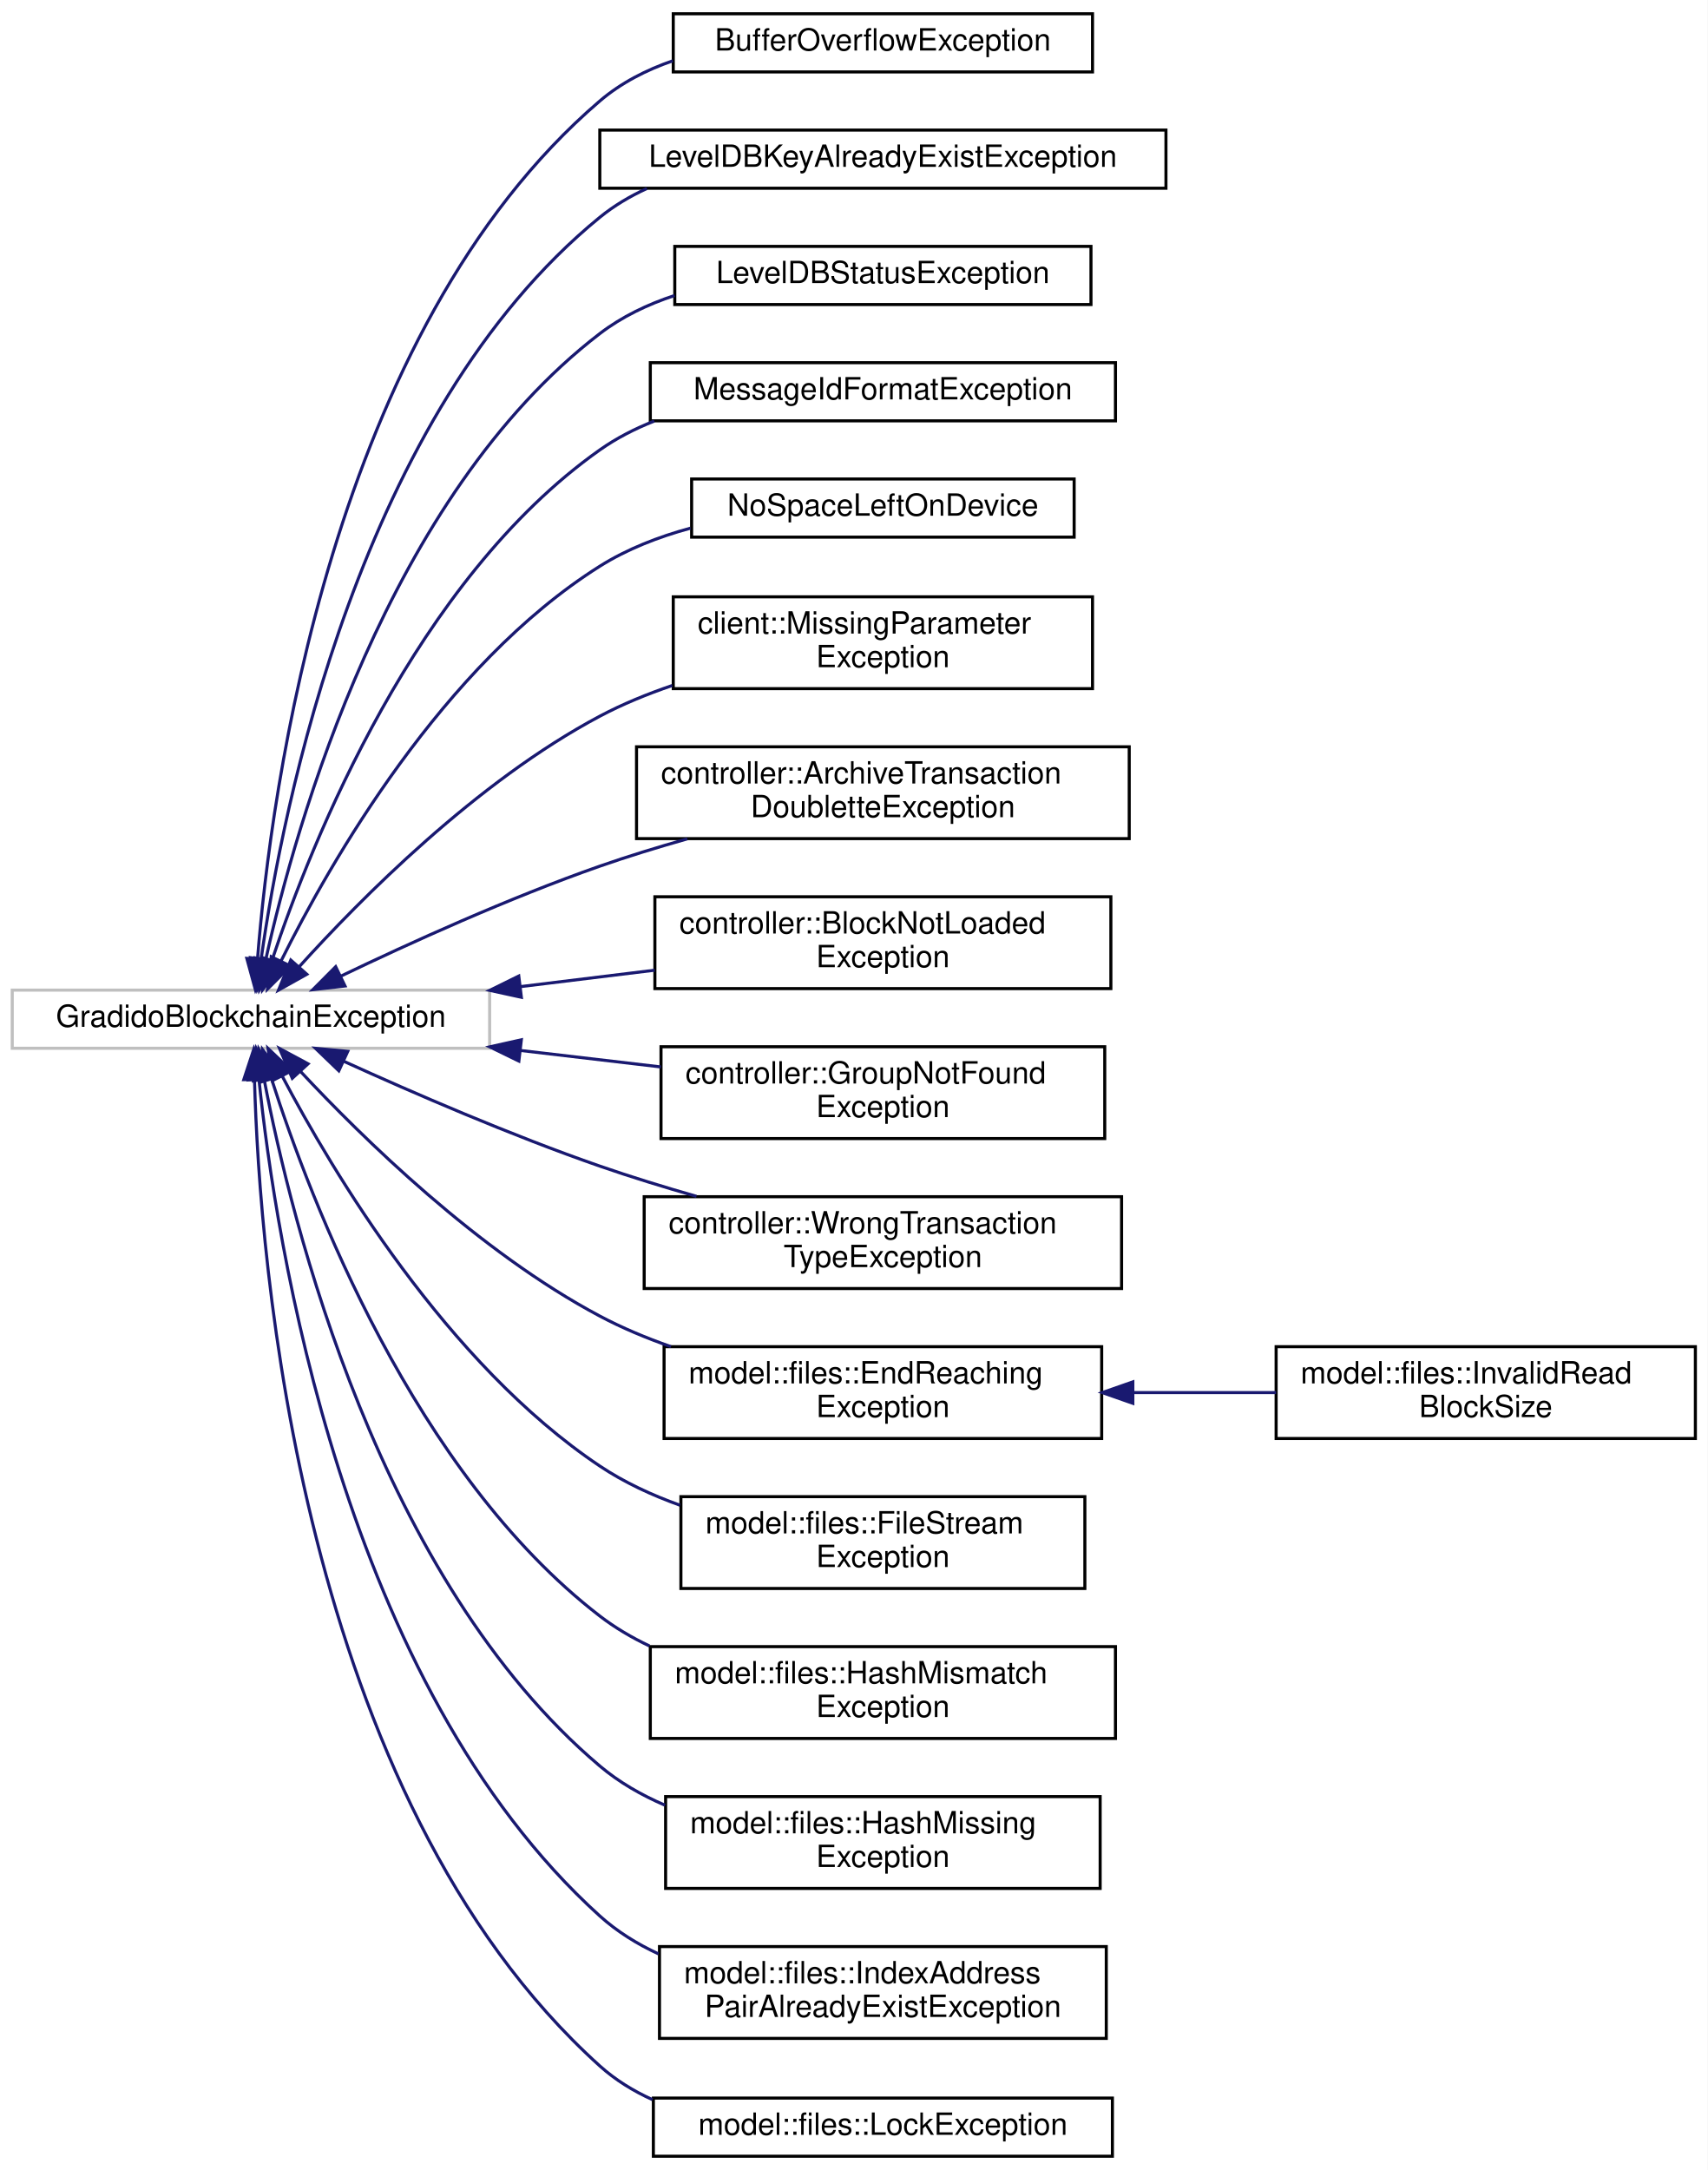
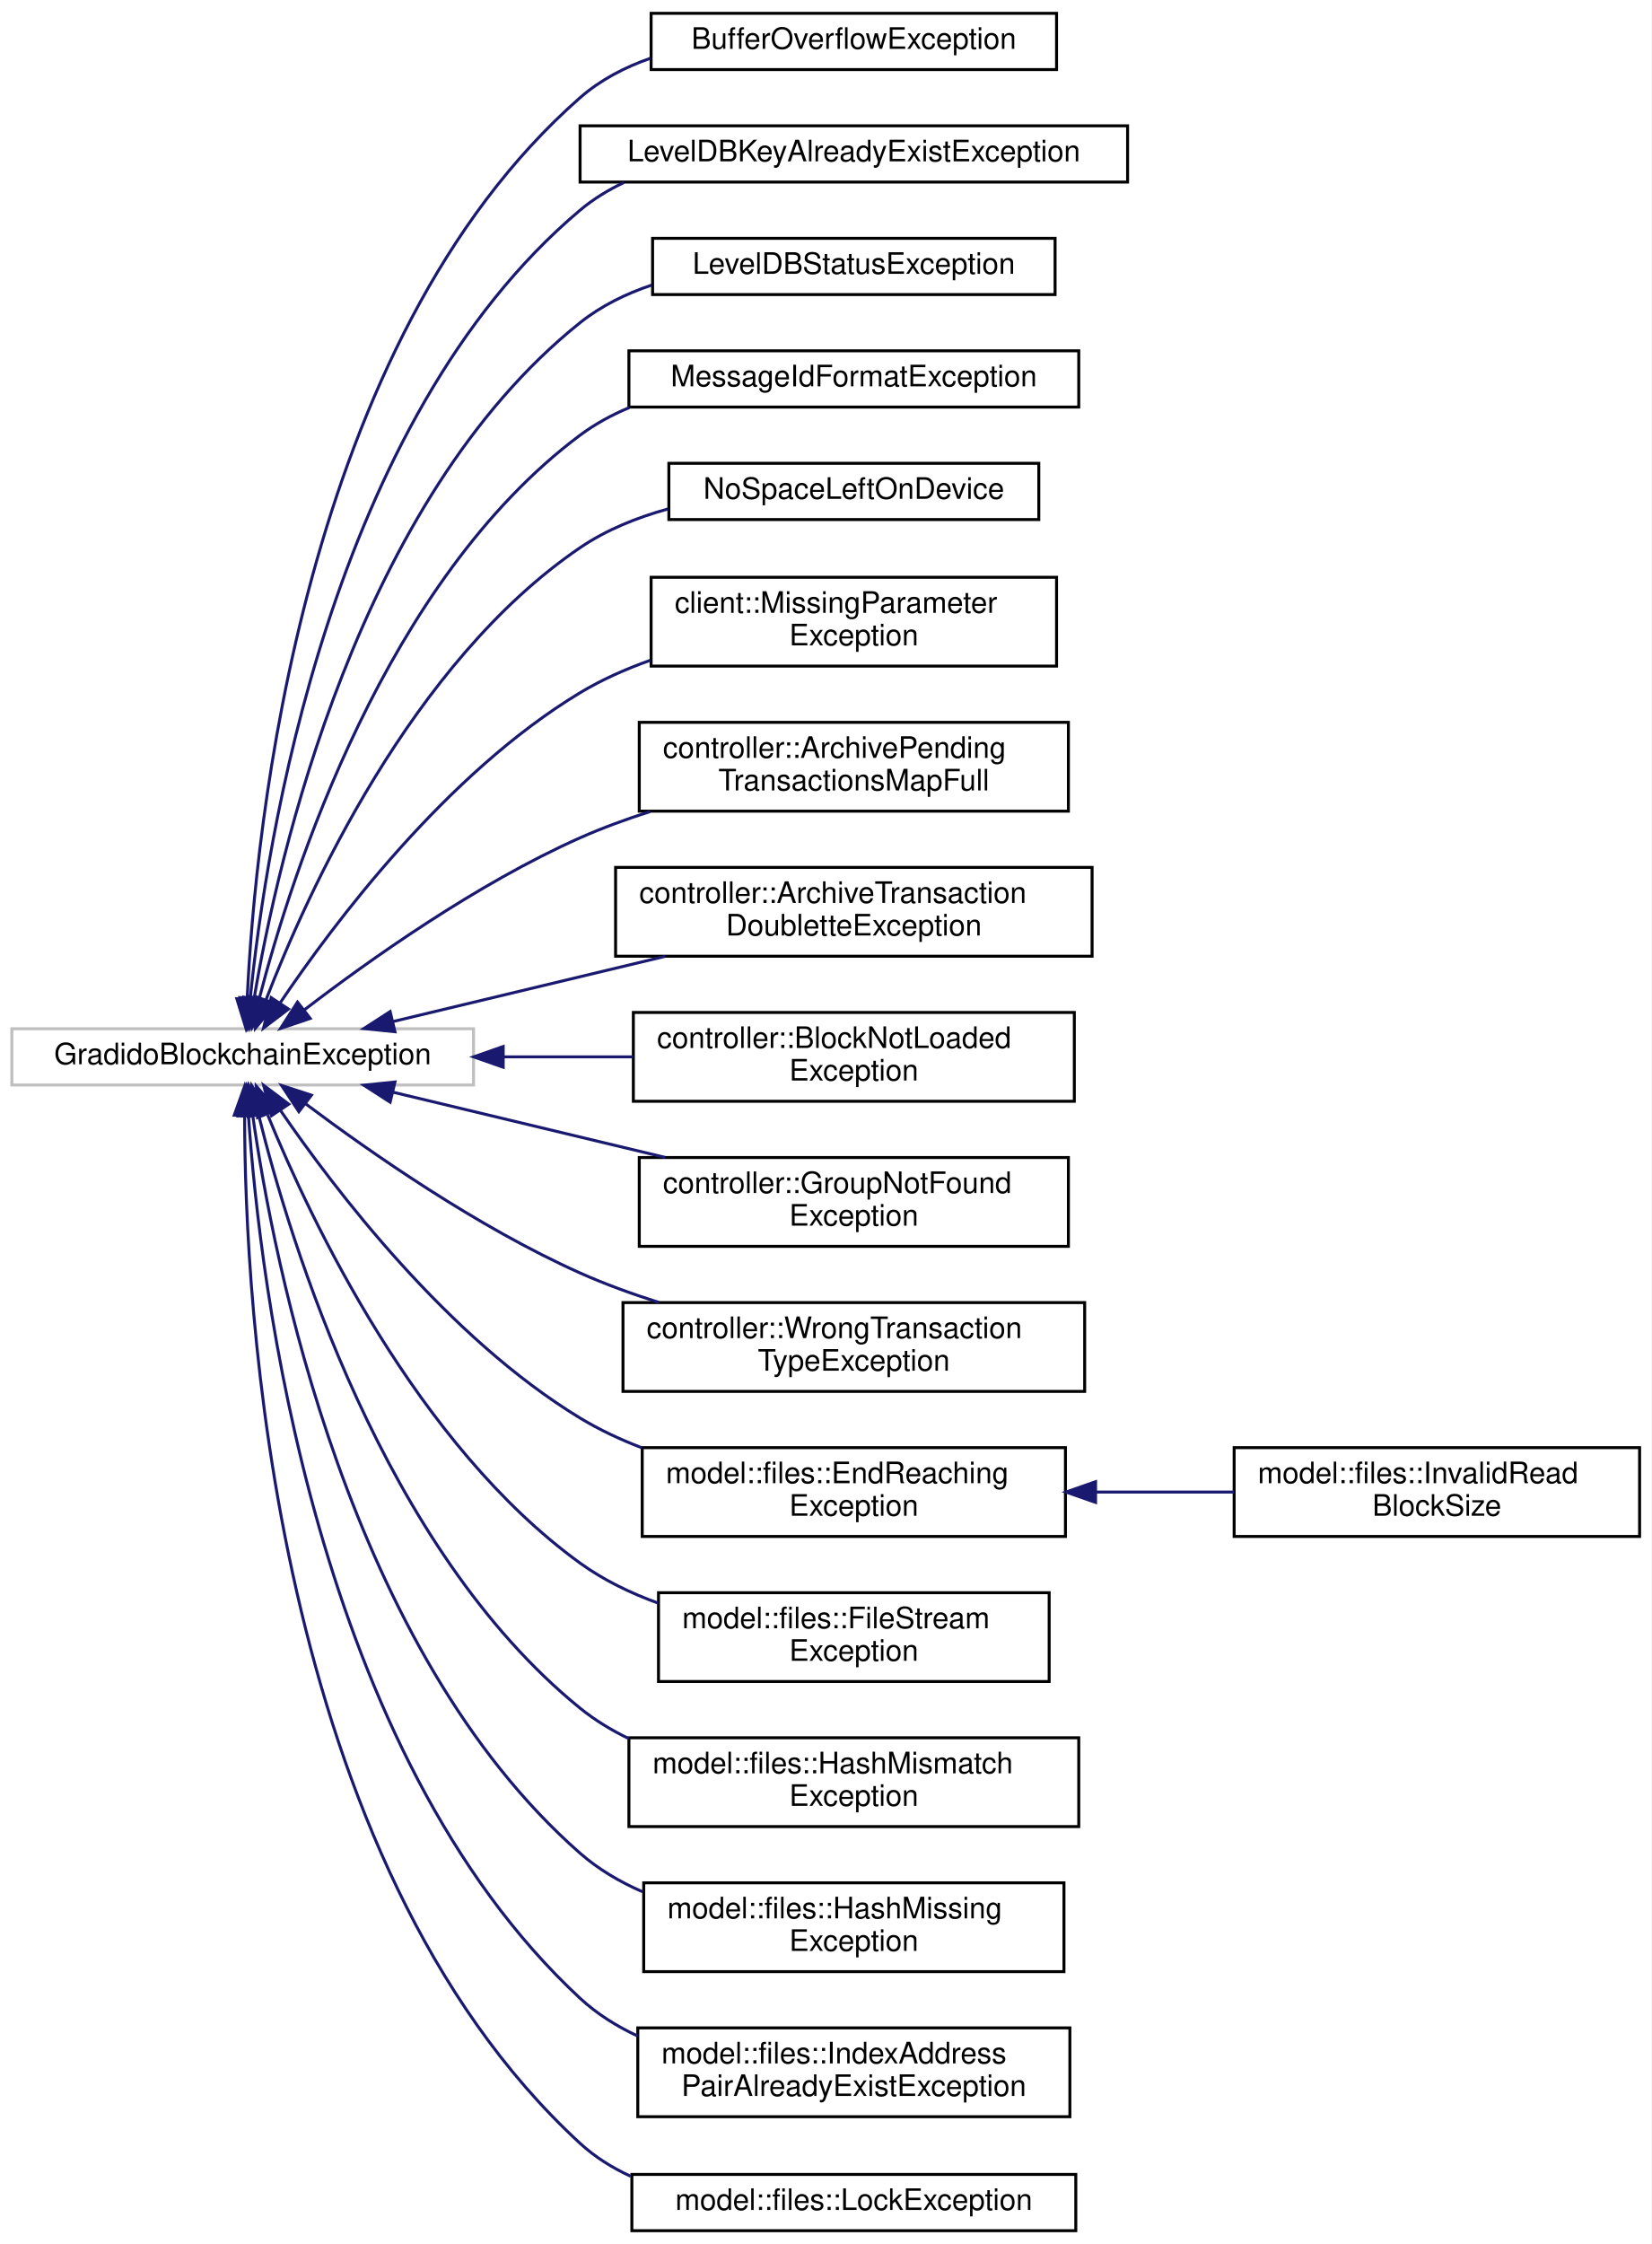
- <svg xmlns="http://www.w3.org/2000/svg" xmlns:xlink="http://www.w3.org/1999/xlink" width="558pt" height="709pt" viewBox="0.00 0.00 558.00 709.00">
-   <g id="graph0" class="graph" transform="scale(1 1) rotate(0) translate(4 705)">
-     <polygon fill="white" stroke="transparent" points="-4,4 -4,-705 554,-705 554,4 -4,4" />
+ <svg xmlns="http://www.w3.org/2000/svg" xmlns:xlink="http://www.w3.org/1999/xlink" width="558pt" height="758pt" viewBox="0.00 0.00 558.00 758.00">
+   <g id="graph0" class="graph" transform="scale(1 1) rotate(0) translate(4 754)">
+     <polygon fill="white" stroke="transparent" points="-4,4 -4,-754 554,-754 554,4 -4,4" />
    <g id="node1" class="node">
      <g id="a_node1">
        <a xlink:title=" ">
-           <polygon fill="white" stroke="#bfbfbf" points="0,-362.5 0,-381.5 156,-381.5 156,-362.5 0,-362.5" />
-           <text text-anchor="middle" x="78" y="-369.5" font-family="Helvetica,sans-Serif" font-size="10.00">GradidoBlockchainException</text>
+           <polygon fill="white" stroke="#bfbfbf" points="0,-387.5 0,-406.5 156,-406.5 156,-387.5 0,-387.5" />
+           <text text-anchor="middle" x="78" y="-394.5" font-family="Helvetica,sans-Serif" font-size="10.00">GradidoBlockchainException</text>
        </a>
      </g>
    </g>
    <g id="node2" class="node">
      <g id="a_node2">
        <a xlink:href="class_buffer_overflow_exception.html" target="_top" xlink:title=" ">
-           <polygon fill="white" stroke="black" points="216,-681.5 216,-700.5 353,-700.5 353,-681.5 216,-681.5" />
-           <text text-anchor="middle" x="284.5" y="-688.5" font-family="Helvetica,sans-Serif" font-size="10.00">BufferOverflowException</text>
+           <polygon fill="white" stroke="black" points="216,-730.5 216,-749.5 353,-749.5 353,-730.5 216,-730.5" />
+           <text text-anchor="middle" x="284.5" y="-737.5" font-family="Helvetica,sans-Serif" font-size="10.00">BufferOverflowException</text>
        </a>
      </g>
    </g>
    <g id="edge1" class="edge">
-       <path fill="none" stroke="midnightblue" d="M80.17,-391.94C84.46,-446.09 104.14,-596.84 192,-672 198.9,-677.91 207.17,-682.14 215.86,-685.14" />
-       <polygon fill="midnightblue" stroke="midnightblue" points="83.64,-391.38 79.45,-381.65 76.65,-391.87 83.64,-391.38" />
+       <path fill="none" stroke="midnightblue" d="M79.52,-416.61C82.16,-473.28 97.93,-638.5 192,-721 198.83,-726.99 207.05,-731.27 215.73,-734.3" />
+       <polygon fill="midnightblue" stroke="midnightblue" points="83.02,-416.37 79.14,-406.5 76.02,-416.63 83.02,-416.37" />
    </g>
    <g id="node3" class="node">
      <g id="a_node3">
        <a xlink:href="class_level_d_b_key_already_exist_exception.html" target="_top" xlink:title=" ">
-           <polygon fill="white" stroke="black" points="192,-643.5 192,-662.5 377,-662.5 377,-643.5 192,-643.5" />
-           <text text-anchor="middle" x="284.5" y="-650.5" font-family="Helvetica,sans-Serif" font-size="10.00">LevelDBKeyAlreadyExistException</text>
+           <polygon fill="white" stroke="black" points="192,-692.5 192,-711.5 377,-711.5 377,-692.5 192,-692.5" />
+           <text text-anchor="middle" x="284.5" y="-699.5" font-family="Helvetica,sans-Serif" font-size="10.00">LevelDBKeyAlreadyExistException</text>
        </a>
      </g>
    </g>
    <g id="edge2" class="edge">
-       <path fill="none" stroke="midnightblue" d="M81.34,-391.72C88.29,-440.97 113.47,-569.95 192,-634 196.65,-637.79 201.87,-640.89 207.39,-643.41" />
-       <polygon fill="midnightblue" stroke="midnightblue" points="84.8,-391.2 80.03,-381.73 77.86,-392.1 84.8,-391.2" />
+       <path fill="none" stroke="midnightblue" d="M80.56,-416.73C85.79,-469.01 107.52,-611.9 192,-683 196.47,-686.76 201.49,-689.84 206.82,-692.35" />
+       <polygon fill="midnightblue" stroke="midnightblue" points="84.04,-416.4 79.65,-406.76 77.07,-417.03 84.04,-416.4" />
    </g>
    <g id="node4" class="node">
      <g id="a_node4">
        <a xlink:href="class_level_d_b_status_exception.html" target="_top" xlink:title=" ">
-           <polygon fill="white" stroke="black" points="216.5,-605.5 216.5,-624.5 352.5,-624.5 352.5,-605.5 216.5,-605.5" />
-           <text text-anchor="middle" x="284.5" y="-612.5" font-family="Helvetica,sans-Serif" font-size="10.00">LevelDBStatusException</text>
+           <polygon fill="white" stroke="black" points="216.5,-654.5 216.5,-673.5 352.5,-673.5 352.5,-654.5 216.5,-654.5" />
+           <text text-anchor="middle" x="284.5" y="-661.5" font-family="Helvetica,sans-Serif" font-size="10.00">LevelDBStatusException</text>
        </a>
      </g>
    </g>
    <g id="edge3" class="edge">
-       <path fill="none" stroke="midnightblue" d="M82.85,-391.5C92.62,-435.51 122.68,-542.85 192,-596 199.21,-601.53 207.64,-605.55 216.42,-608.45" />
-       <polygon fill="midnightblue" stroke="midnightblue" points="86.24,-390.59 80.75,-381.52 79.39,-392.03 86.24,-390.59" />
+       <path fill="none" stroke="midnightblue" d="M81.85,-416.63C89.82,-463.99 116.88,-584.99 192,-645 199.1,-650.67 207.47,-654.77 216.22,-657.71" />
+       <polygon fill="midnightblue" stroke="midnightblue" points="85.3,-416.07 80.29,-406.73 78.39,-417.16 85.3,-416.07" />
    </g>
    <g id="node5" class="node">
      <g id="a_node5">
        <a xlink:href="class_message_id_format_exception.html" target="_top" xlink:title=" ">
-           <polygon fill="white" stroke="black" points="208.5,-567.5 208.5,-586.5 360.5,-586.5 360.5,-567.5 208.5,-567.5" />
-           <text text-anchor="middle" x="284.5" y="-574.5" font-family="Helvetica,sans-Serif" font-size="10.00">MessageIdFormatException</text>
+           <polygon fill="white" stroke="black" points="208.5,-616.5 208.5,-635.5 360.5,-635.5 360.5,-616.5 208.5,-616.5" />
+           <text text-anchor="middle" x="284.5" y="-623.5" font-family="Helvetica,sans-Serif" font-size="10.00">MessageIdFormatException</text>
        </a>
      </g>
    </g>
    <g id="edge4" class="edge">
-       <path fill="none" stroke="midnightblue" d="M84.98,-391.54C97.83,-430.03 131.88,-515.55 192,-558 197.43,-561.84 203.47,-564.93 209.79,-567.42" />
-       <polygon fill="midnightblue" stroke="midnightblue" points="88.18,-390.06 81.79,-381.61 81.52,-392.2 88.18,-390.06" />
+       <path fill="none" stroke="midnightblue" d="M83.61,-416.73C94.54,-458.89 126.2,-557.91 192,-607 197.07,-610.78 202.72,-613.86 208.66,-616.34" />
+       <polygon fill="midnightblue" stroke="midnightblue" points="86.97,-415.73 81.16,-406.86 80.17,-417.41 86.97,-415.73" />
    </g>
    <g id="node6" class="node">
      <g id="a_node6">
        <a xlink:href="class_no_space_left_on_device.html" target="_top" xlink:title=" ">
-           <polygon fill="white" stroke="black" points="222,-529.5 222,-548.5 347,-548.5 347,-529.5 222,-529.5" />
-           <text text-anchor="middle" x="284.5" y="-536.5" font-family="Helvetica,sans-Serif" font-size="10.00">NoSpaceLeftOnDevice</text>
+           <polygon fill="white" stroke="black" points="222,-578.5 222,-597.5 347,-597.5 347,-578.5 222,-578.5" />
+           <text text-anchor="middle" x="284.5" y="-585.5" font-family="Helvetica,sans-Serif" font-size="10.00">NoSpaceLeftOnDevice</text>
        </a>
      </g>
    </g>
    <g id="edge5" class="edge">
-       <path fill="none" stroke="midnightblue" d="M87.88,-391.09C103.85,-423.2 140.65,-487.68 192,-520 200.93,-525.62 211.22,-529.61 221.61,-532.43" />
-       <polygon fill="midnightblue" stroke="midnightblue" points="90.93,-389.36 83.43,-381.88 84.63,-392.41 90.93,-389.36" />
+       <path fill="none" stroke="midnightblue" d="M85.81,-416.1C99.72,-452.19 134.99,-530.24 192,-569 200.85,-575.02 211.23,-579.2 221.74,-582.09" />
+       <polygon fill="midnightblue" stroke="midnightblue" points="89.09,-414.87 82.32,-406.72 82.53,-417.31 89.09,-414.87" />
    </g>
    <g id="node7" class="node">
      <g id="a_node7">
        <a xlink:href="classclient_1_1_missing_parameter_exception.html" target="_top" xlink:title=" ">
-           <polygon fill="white" stroke="black" points="216,-480 216,-510 353,-510 353,-480 216,-480" />
-           <text text-anchor="start" x="224" y="-498" font-family="Helvetica,sans-Serif" font-size="10.00">client::MissingParameter</text>
-           <text text-anchor="middle" x="284.5" y="-487" font-family="Helvetica,sans-Serif" font-size="10.00">Exception</text>
+           <polygon fill="white" stroke="black" points="216,-529 216,-559 353,-559 353,-529 216,-529" />
+           <text text-anchor="start" x="224" y="-547" font-family="Helvetica,sans-Serif" font-size="10.00">client::MissingParameter</text>
+           <text text-anchor="middle" x="284.5" y="-536" font-family="Helvetica,sans-Serif" font-size="10.00">Exception</text>
        </a>
      </g>
    </g>
    <g id="edge6" class="edge">
-       <path fill="none" stroke="midnightblue" d="M93.78,-389.15C113.82,-411.33 151.76,-449.64 192,-471 199.4,-474.93 207.48,-478.24 215.68,-481.03" />
-       <polygon fill="midnightblue" stroke="midnightblue" points="96.26,-386.68 87.01,-381.51 91.02,-391.32 96.26,-386.68" />
+       <path fill="none" stroke="midnightblue" d="M90.66,-415.25C108.92,-442.32 146.89,-492.83 192,-520 199.32,-524.41 207.43,-528.01 215.73,-530.96" />
+       <polygon fill="midnightblue" stroke="midnightblue" points="93.47,-413.15 85.04,-406.73 87.62,-417 93.47,-413.15" />
    </g>
    <g id="node8" class="node">
      <g id="a_node8">
+         <a xlink:href="classcontroller_1_1_archive_pending_transactions_map_full.html" target="_top" xlink:title=" ">
+           <polygon fill="white" stroke="black" points="212,-480 212,-510 357,-510 357,-480 212,-480" />
+           <text text-anchor="start" x="220" y="-498" font-family="Helvetica,sans-Serif" font-size="10.00">controller::ArchivePending</text>
+           <text text-anchor="middle" x="284.5" y="-487" font-family="Helvetica,sans-Serif" font-size="10.00">TransactionsMapFull</text>
+         </a>
+       </g>
+     </g>
+     <g id="edge7" class="edge">
+       <path fill="none" stroke="midnightblue" d="M98.88,-412.91C120.6,-429.57 156.97,-455.43 192,-471 199.5,-474.33 207.57,-477.28 215.68,-479.87" />
+       <polygon fill="midnightblue" stroke="midnightblue" points="100.82,-409.99 90.79,-406.6 96.52,-415.51 100.82,-409.99" />
+     </g>
+     <g id="node9" class="node">
+       <g id="a_node9">
        <a xlink:href="classcontroller_1_1_archive_transaction_doublette_exception.html" target="_top" xlink:title=" ">
          <polygon fill="white" stroke="black" points="204,-431 204,-461 365,-461 365,-431 204,-431" />
          <text text-anchor="start" x="212" y="-449" font-family="Helvetica,sans-Serif" font-size="10.00">controller::ArchiveTransaction</text>
          <text text-anchor="middle" x="284.5" y="-438" font-family="Helvetica,sans-Serif" font-size="10.00">DoubletteException</text>
        </a>
      </g>
    </g>
-     <g id="edge7" class="edge">
-       <path fill="none" stroke="midnightblue" d="M107.23,-386C129.78,-396.82 162.41,-411.65 192,-422 201.15,-425.2 210.94,-428.2 220.59,-430.92" />
-       <polygon fill="midnightblue" stroke="midnightblue" points="108.74,-382.85 98.22,-381.64 105.69,-389.15 108.74,-382.85" />
-     </g>
-     <g id="node9" class="node">
-       <g id="a_node9">
+     <g id="edge8" class="edge">
+       <path fill="none" stroke="midnightblue" d="M128.78,-408.93C156.47,-415.56 191.2,-423.89 220.74,-430.96" />
+       <polygon fill="midnightblue" stroke="midnightblue" points="129.46,-405.49 118.92,-406.56 127.82,-412.3 129.46,-405.49" />
+     </g>
+     <g id="node10" class="node">
+       <g id="a_node10">
        <a xlink:href="classcontroller_1_1_block_not_loaded_exception.html" target="_top" xlink:title=" ">
          <polygon fill="white" stroke="black" points="210,-382 210,-412 359,-412 359,-382 210,-382" />
          <text text-anchor="start" x="218" y="-400" font-family="Helvetica,sans-Serif" font-size="10.00">controller::BlockNotLoaded</text>
          <text text-anchor="middle" x="284.5" y="-389" font-family="Helvetica,sans-Serif" font-size="10.00">Exception</text>
        </a>
      </g>
    </g>
-     <g id="edge8" class="edge">
-       <path fill="none" stroke="midnightblue" d="M166.05,-382.64C180.67,-384.43 195.7,-386.27 209.93,-388.01" />
-       <polygon fill="midnightblue" stroke="midnightblue" points="166.37,-379.16 156.02,-381.42 165.52,-386.1 166.37,-379.16" />
-     </g>
-     <g id="node10" class="node">
-       <g id="a_node10">
+     <g id="edge9" class="edge">
+       <path fill="none" stroke="midnightblue" d="M166.05,-397C180.67,-397 195.7,-397 209.93,-397" />
+       <polygon fill="midnightblue" stroke="midnightblue" points="166.02,-393.5 156.02,-397 166.02,-400.5 166.02,-393.5" />
+     </g>
+     <g id="node11" class="node">
+       <g id="a_node11">
        <a xlink:href="classcontroller_1_1_group_not_found_exception.html" target="_top" xlink:title=" ">
          <polygon fill="white" stroke="black" points="212,-333 212,-363 357,-363 357,-333 212,-333" />
          <text text-anchor="start" x="220" y="-351" font-family="Helvetica,sans-Serif" font-size="10.00">controller::GroupNotFound</text>
          <text text-anchor="middle" x="284.5" y="-340" font-family="Helvetica,sans-Serif" font-size="10.00">Exception</text>
        </a>
      </g>
    </g>
-     <g id="edge9" class="edge">
-       <path fill="none" stroke="midnightblue" d="M166.01,-361.79C181.32,-359.99 197.11,-358.14 211.95,-356.4" />
-       <polygon fill="midnightblue" stroke="midnightblue" points="165.55,-358.32 156.02,-362.96 166.36,-365.27 165.55,-358.32" />
-     </g>
-     <g id="node11" class="node">
-       <g id="a_node11">
+     <g id="edge10" class="edge">
+       <path fill="none" stroke="midnightblue" d="M128.78,-385.07C156.47,-378.44 191.2,-370.11 220.74,-363.04" />
+       <polygon fill="midnightblue" stroke="midnightblue" points="127.82,-381.7 118.92,-387.44 129.46,-388.51 127.82,-381.7" />
+     </g>
+     <g id="node12" class="node">
+       <g id="a_node12">
        <a xlink:href="classcontroller_1_1_wrong_transaction_type_exception.html" target="_top" xlink:title=" ">
          <polygon fill="white" stroke="black" points="206.5,-284 206.5,-314 362.5,-314 362.5,-284 206.5,-284" />
          <text text-anchor="start" x="214.5" y="-302" font-family="Helvetica,sans-Serif" font-size="10.00">controller::WrongTransaction</text>
          <text text-anchor="middle" x="284.5" y="-291" font-family="Helvetica,sans-Serif" font-size="10.00">TypeException</text>
        </a>
      </g>
    </g>
-     <g id="edge10" class="edge">
-       <path fill="none" stroke="midnightblue" d="M108.44,-358.2C131,-347.94 163.06,-334.05 192,-324 202.11,-320.49 212.99,-317.15 223.59,-314.12" />
-       <polygon fill="midnightblue" stroke="midnightblue" points="106.72,-355.14 99.09,-362.49 109.64,-361.5 106.72,-355.14" />
-     </g>
-     <g id="node12" class="node">
-       <g id="a_node12">
+     <g id="edge11" class="edge">
+       <path fill="none" stroke="midnightblue" d="M99.3,-381.12C121.11,-364.75 157.33,-339.49 192,-324 200.42,-320.24 209.53,-316.93 218.64,-314.05" />
+       <polygon fill="midnightblue" stroke="midnightblue" points="96.98,-378.49 91.15,-387.34 101.23,-384.06 96.98,-378.49" />
+     </g>
+     <g id="node13" class="node">
+       <g id="a_node13">
        <a xlink:href="classmodel_1_1files_1_1_end_reaching_exception.html" target="_top" xlink:title=" ">
          <polygon fill="white" stroke="black" points="213,-235 213,-265 356,-265 356,-235 213,-235" />
          <text text-anchor="start" x="221" y="-253" font-family="Helvetica,sans-Serif" font-size="10.00">model::files::EndReaching</text>
          <text text-anchor="middle" x="284.5" y="-242" font-family="Helvetica,sans-Serif" font-size="10.00">Exception</text>
        </a>
      </g>
    </g>
-     <g id="edge11" class="edge">
-       <path fill="none" stroke="midnightblue" d="M94.19,-354.94C114.43,-333.24 152.31,-296.07 192,-275 199.27,-271.14 207.19,-267.83 215.24,-265.01" />
-       <polygon fill="midnightblue" stroke="midnightblue" points="91.51,-352.69 87.34,-362.43 96.67,-357.42 91.51,-352.69" />
-     </g>
-     <g id="node14" class="node">
-       <g id="a_node14">
+     <g id="edge12" class="edge">
+       <path fill="none" stroke="midnightblue" d="M90.73,-378.96C109.09,-352.19 147.18,-302.19 192,-275 198.48,-271.07 205.58,-267.75 212.88,-264.94" />
+       <polygon fill="midnightblue" stroke="midnightblue" points="87.74,-377.13 85.08,-387.39 93.56,-381.03 87.74,-377.13" />
+     </g>
+     <g id="node15" class="node">
+       <g id="a_node15">
        <a xlink:href="classmodel_1_1files_1_1_file_stream_exception.html" target="_top" xlink:title=" ">
          <polygon fill="white" stroke="black" points="218.5,-186 218.5,-216 350.5,-216 350.5,-186 218.5,-186" />
          <text text-anchor="start" x="226.5" y="-204" font-family="Helvetica,sans-Serif" font-size="10.00">model::files::FileStream</text>
          <text text-anchor="middle" x="284.5" y="-193" font-family="Helvetica,sans-Serif" font-size="10.00">Exception</text>
        </a>
      </g>
    </g>
-     <g id="edge13" class="edge">
-       <path fill="none" stroke="midnightblue" d="M88.16,-353.5C104.57,-322.32 141.99,-259.44 192,-226 199.94,-220.69 208.98,-216.5 218.21,-213.2" />
-       <polygon fill="midnightblue" stroke="midnightblue" points="85.03,-351.94 83.58,-362.44 91.26,-355.13 85.03,-351.94" />
-     </g>
-     <g id="node15" class="node">
-       <g id="a_node15">
+     <g id="edge14" class="edge">
+       <path fill="none" stroke="midnightblue" d="M86.46,-377.36C101.06,-341.61 136.89,-265.91 192,-226 199.87,-220.3 208.97,-215.9 218.32,-212.5" />
+       <polygon fill="midnightblue" stroke="midnightblue" points="83.03,-376.5 82.61,-387.09 89.54,-379.08 83.03,-376.5" />
+     </g>
+     <g id="node16" class="node">
+       <g id="a_node16">
        <a xlink:href="classmodel_1_1files_1_1_hash_mismatch_exception.html" target="_top" xlink:title=" ">
          <polygon fill="white" stroke="black" points="208.5,-137 208.5,-167 360.5,-167 360.5,-137 208.5,-137" />
          <text text-anchor="start" x="216.5" y="-155" font-family="Helvetica,sans-Serif" font-size="10.00">model::files::HashMismatch</text>
          <text text-anchor="middle" x="284.5" y="-144" font-family="Helvetica,sans-Serif" font-size="10.00">Exception</text>
        </a>
      </g>
    </g>
-     <g id="edge14" class="edge">
-       <path fill="none" stroke="midnightblue" d="M84.77,-352.36C97.41,-312.88 131.36,-223.69 192,-177 196.96,-173.18 202.46,-169.95 208.24,-167.21" />
-       <polygon fill="midnightblue" stroke="midnightblue" points="81.37,-351.51 81.77,-362.1 88.06,-353.58 81.37,-351.51" />
-     </g>
-     <g id="node16" class="node">
-       <g id="a_node16">
+     <g id="edge15" class="edge">
+       <path fill="none" stroke="midnightblue" d="M83.34,-377.55C93.97,-334.55 125.43,-231 192,-177 196.99,-172.95 202.58,-169.56 208.48,-166.71" />
+       <polygon fill="midnightblue" stroke="midnightblue" points="79.92,-376.79 81.03,-387.32 86.74,-378.4 79.92,-376.79" />
+     </g>
+     <g id="node17" class="node">
+       <g id="a_node17">
        <a xlink:href="classmodel_1_1files_1_1_hash_missing_exception.html" target="_top" xlink:title=" ">
          <polygon fill="white" stroke="black" points="213.5,-88 213.5,-118 355.5,-118 355.5,-88 213.5,-88" />
          <text text-anchor="start" x="221.5" y="-106" font-family="Helvetica,sans-Serif" font-size="10.00">model::files::HashMissing</text>
          <text text-anchor="middle" x="284.5" y="-95" font-family="Helvetica,sans-Serif" font-size="10.00">Exception</text>
        </a>
      </g>
    </g>
-     <g id="edge15" class="edge">
-       <path fill="none" stroke="midnightblue" d="M82.31,-352.36C91.17,-305.97 119.88,-188.98 192,-128 198.29,-122.68 205.61,-118.49 213.32,-115.18" />
-       <polygon fill="midnightblue" stroke="midnightblue" points="78.84,-351.86 80.51,-362.32 85.73,-353.1 78.84,-351.86" />
-     </g>
-     <g id="node17" class="node">
-       <g id="a_node17">
+     <g id="edge16" class="edge">
+       <path fill="none" stroke="midnightblue" d="M81.37,-377.4C88.42,-327.81 113.91,-196.47 192,-128 198.19,-122.57 205.45,-118.31 213.13,-114.97" />
+       <polygon fill="midnightblue" stroke="midnightblue" points="77.88,-377.06 80.04,-387.43 84.82,-377.98 77.88,-377.06" />
+     </g>
+     <g id="node18" class="node">
+       <g id="a_node18">
        <a xlink:href="classmodel_1_1files_1_1_index_address_pair_already_exist_exception.html" target="_top" xlink:title=" ">
          <polygon fill="white" stroke="black" points="211.5,-39 211.5,-69 357.5,-69 357.5,-39 211.5,-39" />
          <text text-anchor="start" x="219.5" y="-57" font-family="Helvetica,sans-Serif" font-size="10.00">model::files::IndexAddress</text>
          <text text-anchor="middle" x="284.5" y="-46" font-family="Helvetica,sans-Serif" font-size="10.00">PairAlreadyExistException</text>
        </a>
      </g>
    </g>
-     <g id="edge16" class="edge">
-       <path fill="none" stroke="midnightblue" d="M80.61,-352.44C86,-299.94 108.14,-154.76 192,-79 197.62,-73.92 204.18,-69.86 211.15,-66.62" />
-       <polygon fill="midnightblue" stroke="midnightblue" points="77.12,-352.16 79.67,-362.44 84.09,-352.81 77.12,-352.16" />
-     </g>
-     <g id="node18" class="node">
-       <g id="a_node18">
+     <g id="edge17" class="edge">
+       <path fill="none" stroke="midnightblue" d="M79.97,-376.93C83.78,-321.02 102.39,-162.16 192,-79 197.67,-73.74 204.35,-69.56 211.46,-66.25" />
+       <polygon fill="midnightblue" stroke="midnightblue" points="76.46,-377.04 79.36,-387.23 83.44,-377.46 76.46,-377.04" />
+     </g>
+     <g id="node19" class="node">
+       <g id="a_node19">
        <a xlink:href="classmodel_1_1files_1_1_lock_exception.html" target="_top" xlink:title=" ">
          <polygon fill="white" stroke="black" points="209.5,-0.5 209.5,-19.5 359.5,-19.5 359.5,-0.5 209.5,-0.5" />
          <text text-anchor="middle" x="284.5" y="-7.5" font-family="Helvetica,sans-Serif" font-size="10.00">model::files::LockException</text>
        </a>
      </g>
    </g>
-     <g id="edge17" class="edge">
-       <path fill="none" stroke="midnightblue" d="M79.16,-352.15C80.78,-293.28 94.01,-118.3 192,-30 197.07,-25.43 202.94,-21.82 209.22,-18.98" />
-       <polygon fill="midnightblue" stroke="midnightblue" points="75.66,-352.25 78.97,-362.31 82.66,-352.38 75.66,-352.25" />
-     </g>
-     <g id="node13" class="node">
-       <g id="a_node13">
+     <g id="edge18" class="edge">
+       <path fill="none" stroke="midnightblue" d="M78.65,-376.96C78.72,-315.14 87.82,-125.82 192,-30 197.03,-25.38 202.87,-21.73 209.12,-18.87" />
+       <polygon fill="midnightblue" stroke="midnightblue" points="75.15,-377.29 78.72,-387.26 82.15,-377.24 75.15,-377.29" />
+     </g>
+     <g id="node14" class="node">
+       <g id="a_node14">
        <a xlink:href="classmodel_1_1files_1_1_invalid_read_block_size.html" target="_top" xlink:title=" ">
          <polygon fill="white" stroke="black" points="413,-235 413,-265 550,-265 550,-235 413,-235" />
          <text text-anchor="start" x="421" y="-253" font-family="Helvetica,sans-Serif" font-size="10.00">model::files::InvalidRead</text>
          <text text-anchor="middle" x="481.5" y="-242" font-family="Helvetica,sans-Serif" font-size="10.00">BlockSize</text>
        </a>
      </g>
    </g>
-     <g id="edge12" class="edge">
+     <g id="edge13" class="edge">
      <path fill="none" stroke="midnightblue" d="M366.28,-250C381.82,-250 397.93,-250 412.99,-250" />
      <polygon fill="midnightblue" stroke="midnightblue" points="366.18,-246.5 356.18,-250 366.18,-253.5 366.18,-246.5" />
    </g>
  </g>
</svg>
